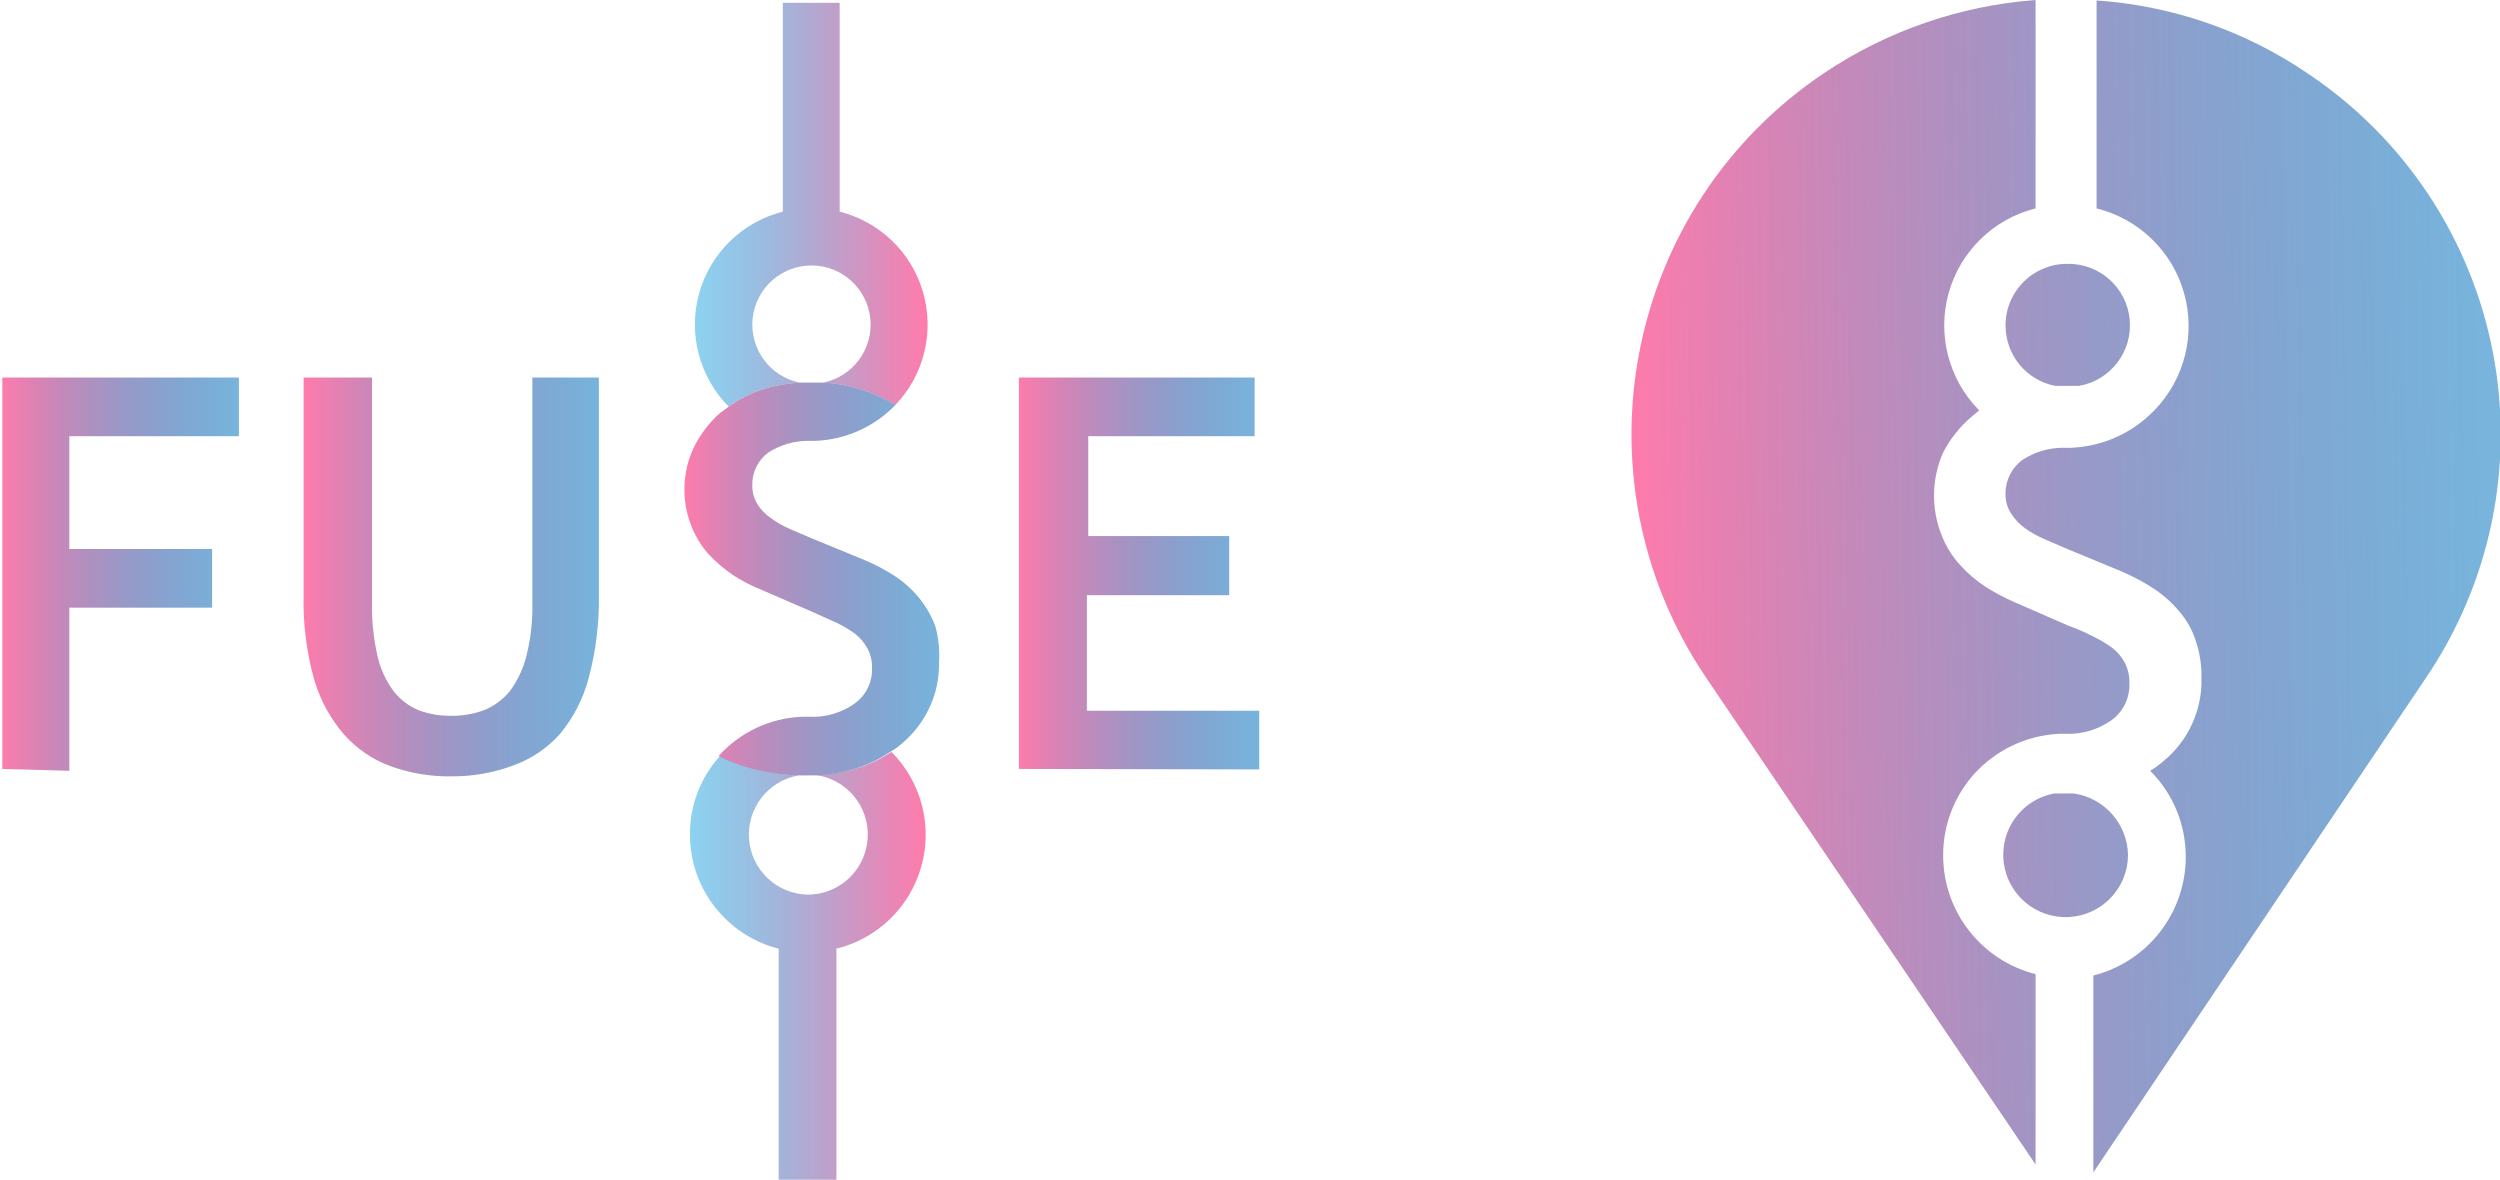
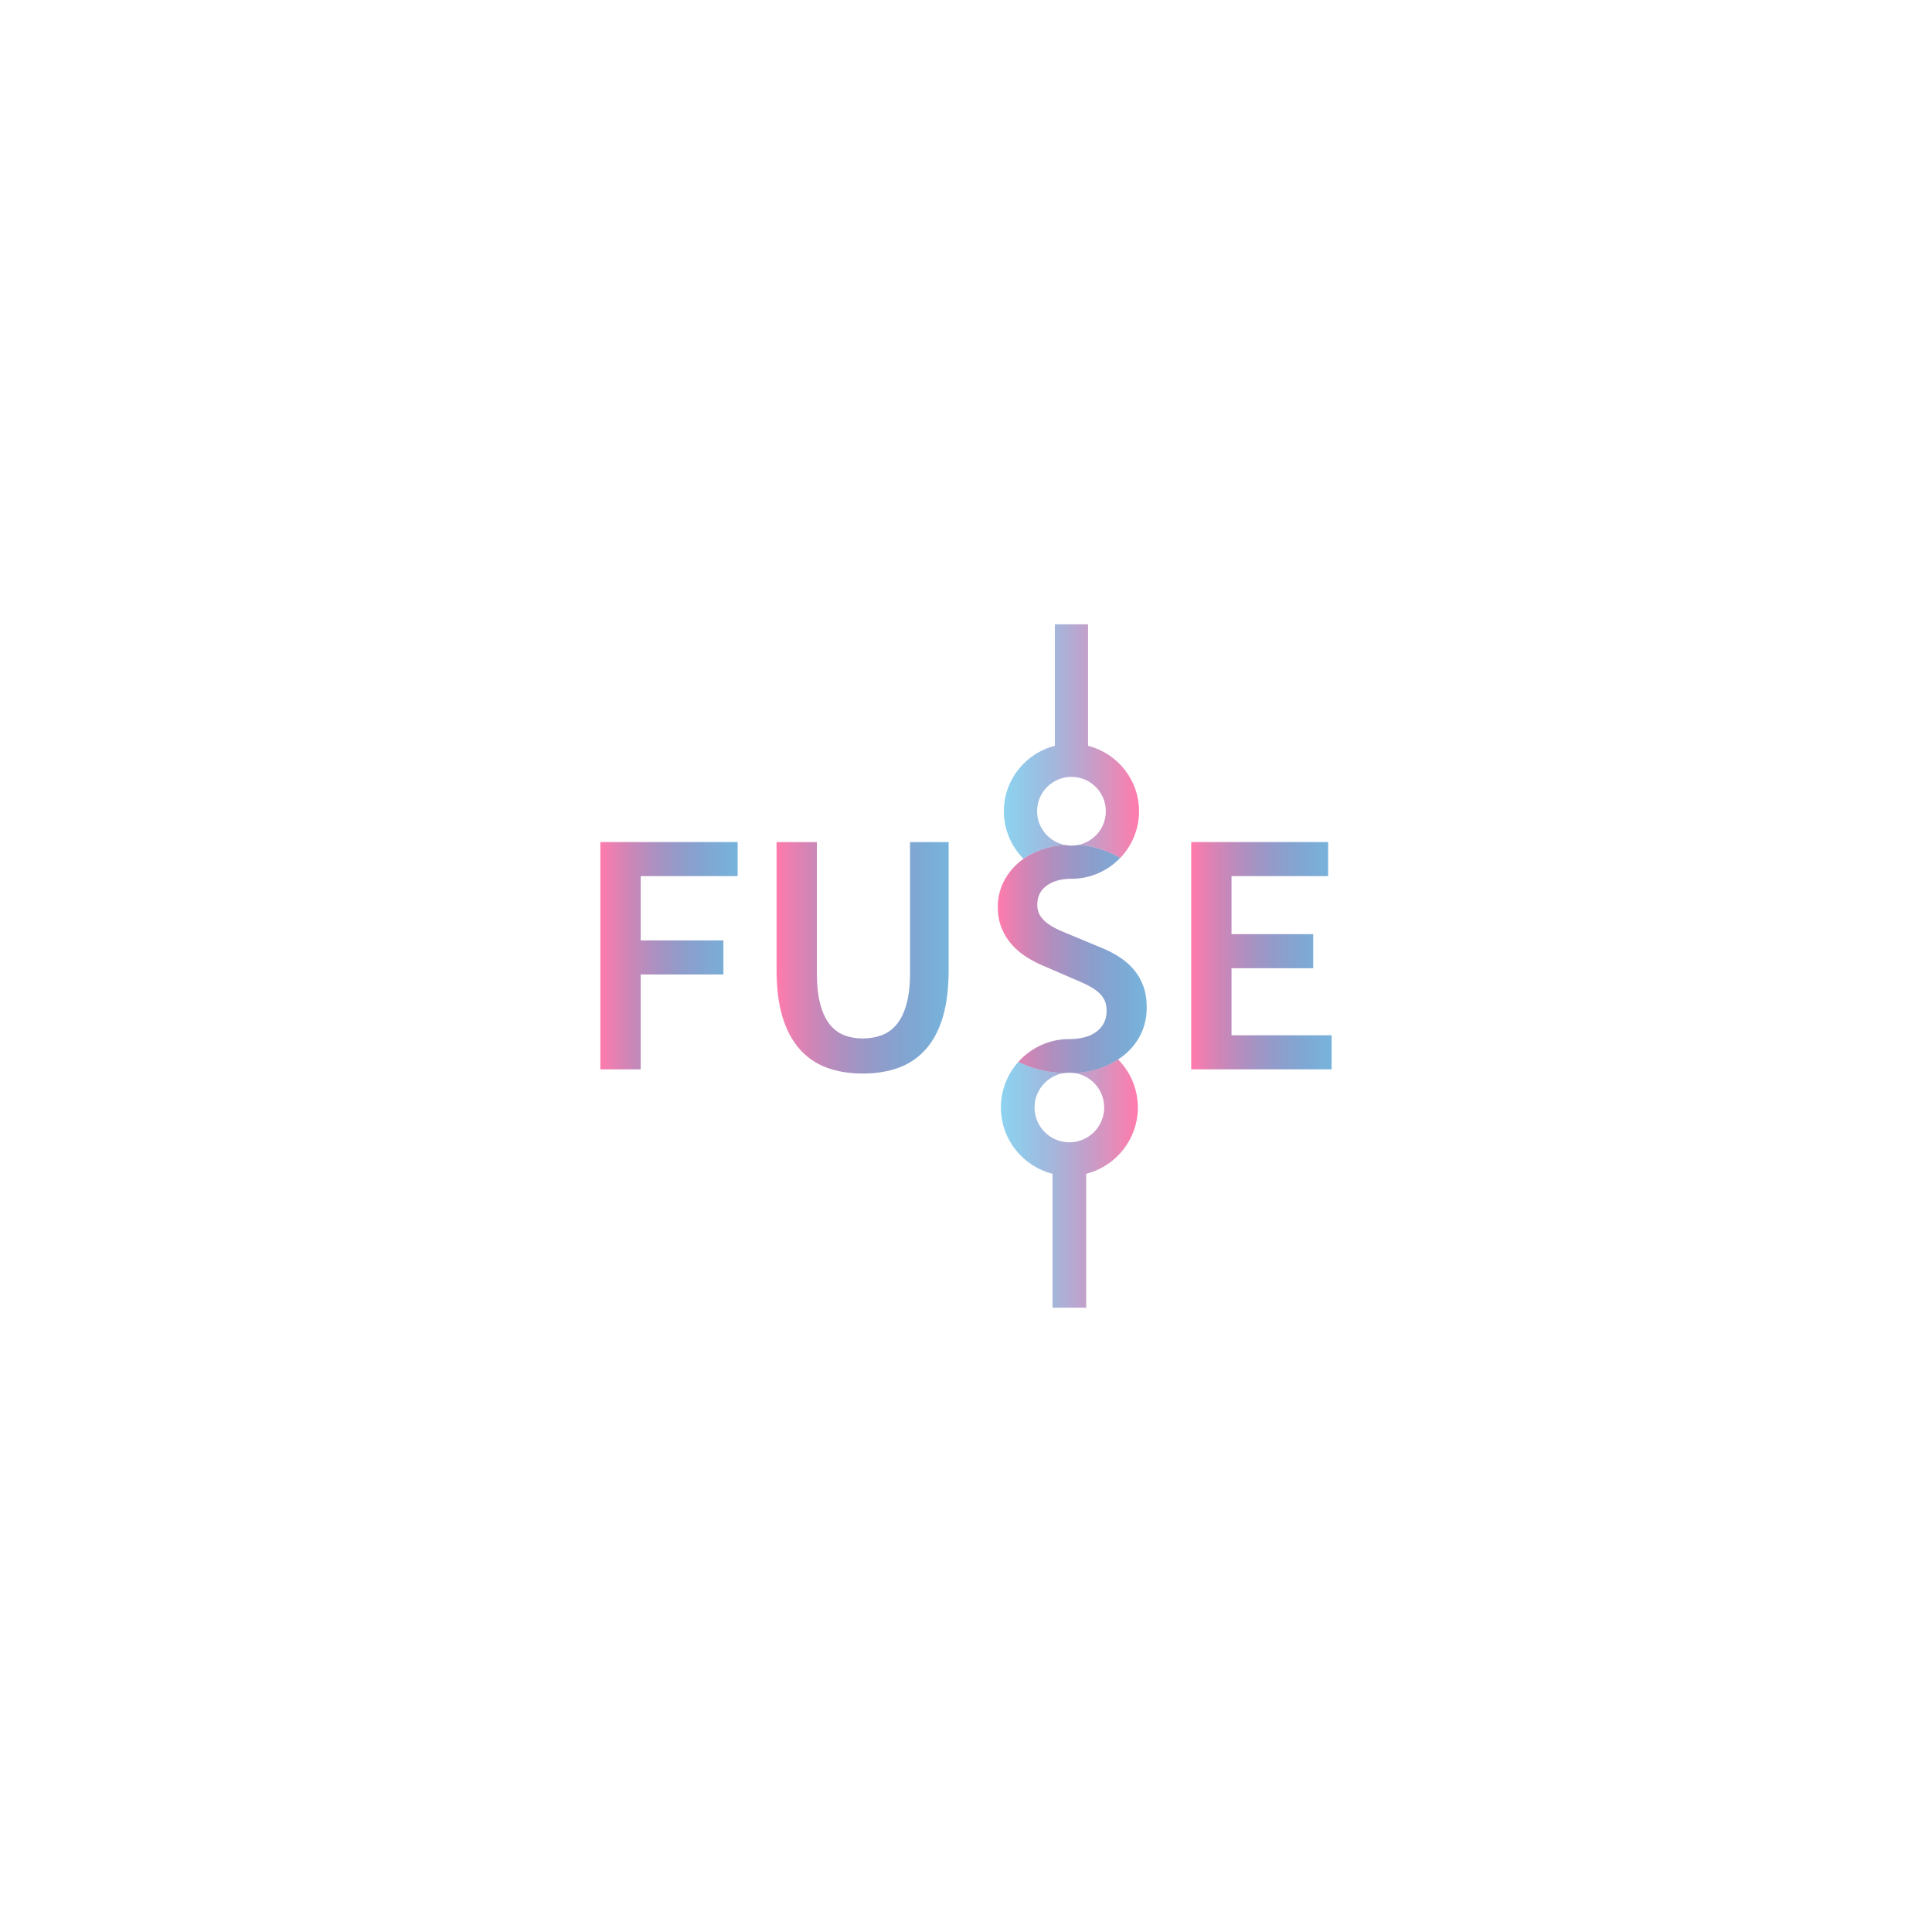
- <svg xmlns="http://www.w3.org/2000/svg" xmlns:xlink="http://www.w3.org/1999/xlink" id="레이어_1" data-name="레이어 1" viewBox="0 0 54.1 25.52">
-   <defs>
-     <style>
-       .cls-1 {
-         fill: url(#무제_그라디언트_29);
-       }
- 
-       .cls-2 {
-         fill: url(#무제_그라디언트_29-2);
-       }
- 
-       .cls-3 {
-         fill: url(#무제_그라디언트_13);
-       }
- 
-       .cls-4 {
-         fill: url(#무제_그라디언트_13-2);
-       }
- 
-       .cls-5 {
-         fill: url(#무제_그라디언트_13-3);
-       }
- 
-       .cls-6 {
-         fill: url(#무제_그라디언트_25);
-       }
- 
-       .cls-7 {
-         fill: url(#무제_그라디언트_13-4);
-       }
- 
-       .cls-8 {
-         fill: url(#무제_그라디언트_13-5);
-       }
- 
-       .cls-9 {
-         fill: url(#무제_그라디언트_13-6);
-       }
- 
-       .cls-10 {
-         fill: url(#무제_그라디언트_13-7);
-       }
-     </style>
-     <linearGradient id="무제_그라디언트_29" data-name="무제 그라디언트 29" x1="23.99" y1="27.55" x2="29.02" y2="27.55" gradientUnits="userSpaceOnUse">
-       <stop offset="0" stop-color="#29abe2" stop-opacity="0.53" />
-       <stop offset="0.15" stop-color="#4da3d9" stop-opacity="0.61" />
-       <stop offset="0.57" stop-color="#ac8ec1" stop-opacity="0.82" />
-       <stop offset="0.86" stop-color="#e880b2" stop-opacity="0.95" />
-       <stop offset="1" stop-color="#ff7bac" />
-     </linearGradient>
-     <linearGradient id="무제_그라디언트_29-2" x1="23.88" y1="44.02" x2="28.98" y2="44.02" xlink:href="#무제_그라디언트_29" />
-     <linearGradient id="무제_그라디언트_13" data-name="무제 그라디언트 13" x1="23.76" y1="35.65" x2="29.31" y2="35.65" gradientUnits="userSpaceOnUse">
-       <stop offset="0" stop-color="#ff7bac" />
-       <stop offset="0.52" stop-color="#7876b4" stop-opacity="0.75" />
-       <stop offset="1" stop-color="#0071bc" stop-opacity="0.53" />
-     </linearGradient>
-     <linearGradient id="무제_그라디언트_13-2" x1="8.95" y1="35.53" x2="14.07" y2="35.53" xlink:href="#무제_그라디언트_13" />
-     <linearGradient id="무제_그라디언트_13-3" x1="15.52" y1="35.6" x2="21.93" y2="35.6" xlink:href="#무제_그라디언트_13" />
-     <linearGradient id="무제_그라디언트_25" data-name="무제 그라디언트 25" x1="30.97" y1="35.53" x2="36.2" y2="35.53" gradientUnits="userSpaceOnUse">
-       <stop offset="0" stop-color="#ff7bac" />
-       <stop offset="1" stop-color="#0071bc" stop-opacity="0.53" />
-     </linearGradient>
-     <linearGradient id="무제_그라디언트_13-4" x1="44.16" y1="30.31" x2="62.59" y2="30.02" xlink:href="#무제_그라디언트_13" />
-     <linearGradient id="무제_그라디언트_13-5" x1="44.25" y1="35.87" x2="62.68" y2="35.57" xlink:href="#무제_그라디언트_13" />
-     <linearGradient id="무제_그라디언트_13-6" x1="44.25" y1="35.95" x2="62.68" y2="35.66" xlink:href="#무제_그라디언트_13" />
-     <linearGradient id="무제_그라디언트_13-7" x1="44.35" y1="41.78" x2="62.78" y2="41.48" xlink:href="#무제_그라디언트_13" />
-   </defs>
-   <g>
-     <path class="cls-1" d="M26.26,31.4a1.28,1.28,0,1,1,.5,0,3.33,3.33,0,0,1,1.15.27,4.11,4.11,0,0,1,.42.21,2.52,2.52,0,0,0-1.21-4.18V23.18H25.89V27.7a2.52,2.52,0,0,0-1.17,4.22,2.66,2.66,0,0,1,.69-.36A3.37,3.37,0,0,1,26.26,31.4Z" transform="translate(-8.95 -23.12)" />
-     <path class="cls-2" d="M26.59,39.89a1.3,1.3,0,0,1-.16,2.59,1.3,1.3,0,0,1-.2-2.58,4.45,4.45,0,0,1-1.47-.31l-.23-.11a2.51,2.51,0,0,0-.65,1.7,2.55,2.55,0,0,0,1.92,2.47v5h1.25v-5a2.54,2.54,0,0,0,1.19-4.26,2.94,2.94,0,0,1-.64.32A3.49,3.49,0,0,1,26.59,39.89Z" transform="translate(-8.95 -23.12)" />
-     <path class="cls-3" d="M29.19,36.67a2.16,2.16,0,0,0-.35-.61,2.35,2.35,0,0,0-.52-.47,4.12,4.12,0,0,0-.66-.35l-1.12-.46-.49-.21a2.1,2.1,0,0,1-.42-.24,1,1,0,0,1-.29-.3.76.76,0,0,1-.11-.41.85.85,0,0,1,.35-.71,1.59,1.59,0,0,1,.86-.25h.15a2.54,2.54,0,0,0,1.74-.78,4.11,4.11,0,0,0-.42-.21,3.33,3.33,0,0,0-1.15-.27l-.25,0-.25,0a3.37,3.37,0,0,0-.85.16,2.66,2.66,0,0,0-.69.36l-.18.13a2.41,2.41,0,0,0-.57.74,2.14,2.14,0,0,0-.06,1.71,2,2,0,0,0,.38.62,3.24,3.24,0,0,0,.53.45,3.43,3.43,0,0,0,.6.31l1.13.49.51.23a2.49,2.49,0,0,1,.4.24,1,1,0,0,1,.26.31.83.83,0,0,1,.1.43.9.9,0,0,1-.37.76,1.56,1.56,0,0,1-1,.29h-.14a2.57,2.57,0,0,0-1.81.85l.23.11a4.45,4.45,0,0,0,1.47.31l.2,0h.16a3.49,3.49,0,0,0,1-.18,2.94,2.94,0,0,0,.64-.32,1.54,1.54,0,0,0,.29-.21,2.27,2.27,0,0,0,.58-.77,2.18,2.18,0,0,0,.2-.94A2.41,2.41,0,0,0,29.19,36.67Z" transform="translate(-8.95 -23.12)" />
-     <path class="cls-4" d="M9,39.76V31.29h5.12v1.27H10.45V35h3.09v1.27H10.45v3.53Z" transform="translate(-8.95 -23.12)" />
-     <path class="cls-5" d="M18.73,39.92a3.71,3.71,0,0,1-1.33-.22,2.48,2.48,0,0,1-1-.68,3.16,3.16,0,0,1-.65-1.19A6.21,6.21,0,0,1,15.52,36V31.29H17v4.87a4.81,4.81,0,0,0,.12,1.16,2,2,0,0,0,.35.76,1.34,1.34,0,0,0,.54.41,1.94,1.94,0,0,0,.7.12,2,2,0,0,0,.71-.12,1.4,1.4,0,0,0,.56-.41,2.15,2.15,0,0,0,.36-.76,4.31,4.31,0,0,0,.13-1.16V31.29h1.44V36a6.58,6.58,0,0,1-.22,1.79A3.15,3.15,0,0,1,21.07,39a2.48,2.48,0,0,1-1,.68A3.75,3.75,0,0,1,18.73,39.92Z" transform="translate(-8.95 -23.12)" />
-     <path class="cls-6" d="M31,39.76V31.29h5.1v1.27h-3.6v2.16h3.05V36H32.47v2.5H36.2v1.27Z" transform="translate(-8.95 -23.12)" />
-     <g>
-       <path class="cls-7" d="M52.35,30.16a1.33,1.33,0,0,0,1.07,1.31l.26,0,.26,0a1.33,1.33,0,0,0-.26-2.64A1.33,1.33,0,0,0,52.35,30.16Z" transform="translate(-8.95 -23.12)" />
-       <path class="cls-8" d="M53,44.2a2.65,2.65,0,0,1-2-2.57,2.62,2.62,0,0,1,.67-1.76A2.65,2.65,0,0,1,53.5,39h.15a1.62,1.62,0,0,0,1-.3.94.94,0,0,0,.38-.79.91.91,0,0,0-.1-.45,1,1,0,0,0-.27-.32,2.74,2.74,0,0,0-.42-.25,4.43,4.43,0,0,0-.53-.23l-1.17-.51a4.66,4.66,0,0,1-.62-.33,2.74,2.74,0,0,1-.55-.47,2,2,0,0,1-.4-.64A2.31,2.31,0,0,1,51,32.91a2.59,2.59,0,0,1,.6-.76l.18-.15A2.61,2.61,0,0,1,53,27.63V23.12a9.49,9.49,0,0,0-4.56,1.57h0a9.41,9.41,0,0,0-2.6,13.05L53,48.32Z" transform="translate(-8.95 -23.12)" />
-       <path class="cls-9" d="M58.89,24.71h0a9.23,9.23,0,0,0-4.57-1.58v4.5A2.62,2.62,0,0,1,55.57,32a2.65,2.65,0,0,1-1.81.81h-.15a1.59,1.59,0,0,0-.89.26.89.89,0,0,0-.37.74.72.72,0,0,0,.12.42,1.12,1.12,0,0,0,.3.32,2.19,2.19,0,0,0,.43.24l.51.22,1.16.48a4.51,4.51,0,0,1,.69.37,2.51,2.51,0,0,1,.54.48,1.79,1.79,0,0,1,.36.63,2.37,2.37,0,0,1,.13.83,2.25,2.25,0,0,1-.81,1.78,2.32,2.32,0,0,1-.3.22,2.62,2.62,0,0,1,.77,1.86,2.65,2.65,0,0,1-2,2.57v4.26l7.19-10.69A9.39,9.39,0,0,0,58.89,24.71Z" transform="translate(-8.95 -23.12)" />
-       <path class="cls-10" d="M55,41.63a1.37,1.37,0,0,0-1.18-1.34H53.6l-.2,0A1.35,1.35,0,1,0,55,41.63Z" transform="translate(-8.95 -23.12)" />
-     </g>
-   </g>
+ <svg xmlns="http://www.w3.org/2000/svg" version="1.1" id="레이어_1" x="0px" y="0px" viewBox="0 0 72 72" style="enable-background:new 0 0 72 72;" xml:space="preserve">
+   <linearGradient id="SVGID_1_" gradientUnits="userSpaceOnUse" x1="37.412" y1="27.636" x2="42.448" y2="27.636">
+     <stop offset="0" style="stop-color:#29ABE2;stop-opacity:0.53" />
+     <stop offset="0.083" style="stop-color:#3DA7DD;stop-opacity:0.569" />
+     <stop offset="0.537" style="stop-color:#A48FC3;stop-opacity:0.782" />
+     <stop offset="0.852" style="stop-color:#E681B2;stop-opacity:0.931" />
+     <stop offset="1" style="stop-color:#FF7BAC" />
+   </linearGradient>
+   <path style="fill:url(#SVGID_1_);" d="M39.683,31.489c-0.588-0.116-1.034-0.635-1.034-1.257c0-0.707,0.575-1.281,1.281-1.281  s1.281,0.575,1.281,1.281c0,0.62-0.442,1.138-1.027,1.256c0.394,0.026,0.776,0.117,1.147,0.275c0.147,0.062,0.286,0.132,0.419,0.208  c0.432-0.452,0.698-1.065,0.698-1.739c0-1.175-0.81-2.161-1.9-2.438v-4.527h-1.237v4.527c-1.09,0.277-1.9,1.263-1.9,2.438  c0,0.691,0.28,1.319,0.733,1.774c0.203-0.144,0.434-0.261,0.694-0.35C39.101,31.565,39.383,31.509,39.683,31.489z" />
+   <linearGradient id="SVGID_2_" gradientUnits="userSpaceOnUse" x1="37.3" y1="44.108" x2="42.404" y2="44.108">
+     <stop offset="0" style="stop-color:#29ABE2;stop-opacity:0.53" />
+     <stop offset="0.083" style="stop-color:#3DA7DD;stop-opacity:0.569" />
+     <stop offset="0.537" style="stop-color:#A48FC3;stop-opacity:0.782" />
+     <stop offset="0.852" style="stop-color:#E681B2;stop-opacity:0.931" />
+     <stop offset="1" style="stop-color:#FF7BAC" />
+   </linearGradient>
+   <path style="fill:url(#SVGID_2_);" d="M40.018,39.985c0.638,0.082,1.132,0.628,1.132,1.288c0,0.716-0.582,1.298-1.298,1.298  s-1.298-0.582-1.298-1.298c0-0.65,0.481-1.191,1.105-1.284c-0.507-0.015-0.998-0.119-1.473-0.312  c-0.08-0.033-0.159-0.067-0.236-0.104c-0.404,0.452-0.65,1.048-0.65,1.7c0,1.191,0.821,2.191,1.925,2.471v4.99h1.254v-4.99  c1.105-0.281,1.925-1.28,1.925-2.471c0-0.697-0.281-1.33-0.736-1.791c-0.192,0.125-0.407,0.229-0.645,0.314  C40.721,39.904,40.386,39.967,40.018,39.985z" />
+   <linearGradient id="SVGID_3_" gradientUnits="userSpaceOnUse" x1="37.188" y1="35.738" x2="42.737" y2="35.738">
+     <stop offset="0" style="stop-color:#FF7BAC" />
+     <stop offset="0.521" style="stop-color:#7876B4;stop-opacity:0.755" />
+     <stop offset="1" style="stop-color:#0071BC;stop-opacity:0.53" />
+   </linearGradient>
+   <path style="fill:url(#SVGID_3_);" d="M42.611,36.758c-0.084-0.23-0.199-0.433-0.345-0.609c-0.146-0.176-0.32-0.33-0.521-0.464  c-0.201-0.134-0.423-0.251-0.665-0.351l-1.117-0.465c-0.168-0.067-0.331-0.136-0.49-0.207c-0.159-0.071-0.299-0.151-0.421-0.239  c-0.121-0.088-0.218-0.188-0.289-0.301c-0.071-0.113-0.107-0.249-0.107-0.408c0-0.301,0.117-0.538,0.351-0.709  c0.218-0.159,0.505-0.245,0.86-0.256c0.027-0.001,0.054-0.001,0.081-0.001c0.021,0,0.042,0,0.063,0.001  c0.682-0.022,1.296-0.317,1.737-0.778c-0.133-0.076-0.273-0.146-0.419-0.208c-0.371-0.157-0.753-0.249-1.147-0.275  c-0.082,0.017-0.167,0.025-0.254,0.025c-0.085,0-0.167-0.008-0.247-0.024c-0.3,0.02-0.581,0.076-0.844,0.167  c-0.26,0.09-0.491,0.207-0.694,0.35c-0.062,0.044-0.122,0.09-0.179,0.139c-0.243,0.209-0.433,0.454-0.571,0.735  c-0.138,0.28-0.207,0.584-0.207,0.91c0,0.301,0.048,0.569,0.144,0.804c0.096,0.234,0.224,0.439,0.383,0.615  c0.159,0.176,0.337,0.326,0.534,0.452c0.197,0.126,0.395,0.23,0.596,0.314l1.13,0.49c0.184,0.075,0.354,0.151,0.508,0.226  c0.155,0.075,0.289,0.157,0.402,0.245c0.113,0.088,0.201,0.191,0.264,0.308c0.063,0.117,0.094,0.26,0.094,0.427  c0,0.318-0.121,0.573-0.364,0.766c-0.226,0.179-0.55,0.275-0.971,0.287c-0.031,0.001-0.063,0.001-0.096,0.001  c-0.016,0-0.032,0-0.048-0.001c-0.719,0.025-1.364,0.348-1.814,0.851c0.077,0.037,0.156,0.071,0.236,0.104  c0.475,0.193,0.966,0.297,1.473,0.312c0.063-0.009,0.128-0.014,0.193-0.014c0.056,0,0.112,0.004,0.166,0.011  c0.368-0.018,0.703-0.081,1.005-0.189c0.238-0.085,0.453-0.19,0.645-0.314c0.101-0.066,0.196-0.137,0.284-0.213  c0.255-0.222,0.45-0.479,0.584-0.772c0.134-0.293,0.201-0.607,0.201-0.942C42.737,37.254,42.695,36.989,42.611,36.758z" />
+   <linearGradient id="SVGID_4_" gradientUnits="userSpaceOnUse" x1="22.374" y1="35.617" x2="27.49" y2="35.617">
+     <stop offset="0" style="stop-color:#FF7BAC" />
+     <stop offset="0.521" style="stop-color:#7876B4;stop-opacity:0.755" />
+     <stop offset="1" style="stop-color:#0071BC;stop-opacity:0.53" />
+   </linearGradient>
+   <path style="fill:url(#SVGID_4_);" d="M22.374,39.852v-8.471h5.116v1.269h-3.614v2.396h3.083v1.27h-3.083v3.536H22.374z" />
+   <linearGradient id="SVGID_5_" gradientUnits="userSpaceOnUse" x1="28.941" y1="35.694" x2="35.352" y2="35.694">
+     <stop offset="0" style="stop-color:#FF7BAC" />
+     <stop offset="0.521" style="stop-color:#7876B4;stop-opacity:0.755" />
+     <stop offset="1" style="stop-color:#0071BC;stop-opacity:0.53" />
+   </linearGradient>
+   <path style="fill:url(#SVGID_5_);" d="M32.153,40.008c-0.492,0-0.935-0.071-1.328-0.214c-0.393-0.143-0.73-0.369-1.01-0.68  c-0.281-0.311-0.497-0.71-0.648-1.198c-0.151-0.488-0.227-1.082-0.227-1.781v-4.753h1.503v4.87c0,0.458,0.041,0.844,0.123,1.159  c0.082,0.315,0.199,0.568,0.35,0.758c0.151,0.19,0.33,0.326,0.538,0.408c0.207,0.082,0.44,0.123,0.699,0.123  c0.259,0,0.496-0.041,0.712-0.123c0.216-0.082,0.402-0.218,0.557-0.408c0.155-0.19,0.276-0.442,0.363-0.758  c0.086-0.315,0.13-0.701,0.13-1.159v-4.87h1.438v4.753c0,0.699-0.073,1.293-0.22,1.781c-0.147,0.488-0.361,0.887-0.641,1.198  c-0.281,0.311-0.618,0.538-1.01,0.68C33.088,39.936,32.645,40.008,32.153,40.008z" />
+   <linearGradient id="SVGID_6_" gradientUnits="userSpaceOnUse" x1="44.393" y1="35.617" x2="49.626" y2="35.617">
+     <stop offset="0" style="stop-color:#FF7BAC" />
+     <stop offset="1" style="stop-color:#0071BC;stop-opacity:0.53" />
+   </linearGradient>
+   <path style="fill:url(#SVGID_6_);" d="M44.393,39.852v-8.471h5.103v1.269h-3.601v2.163h3.044v1.269h-3.044v2.5h3.73v1.269H44.393z" />
</svg>
